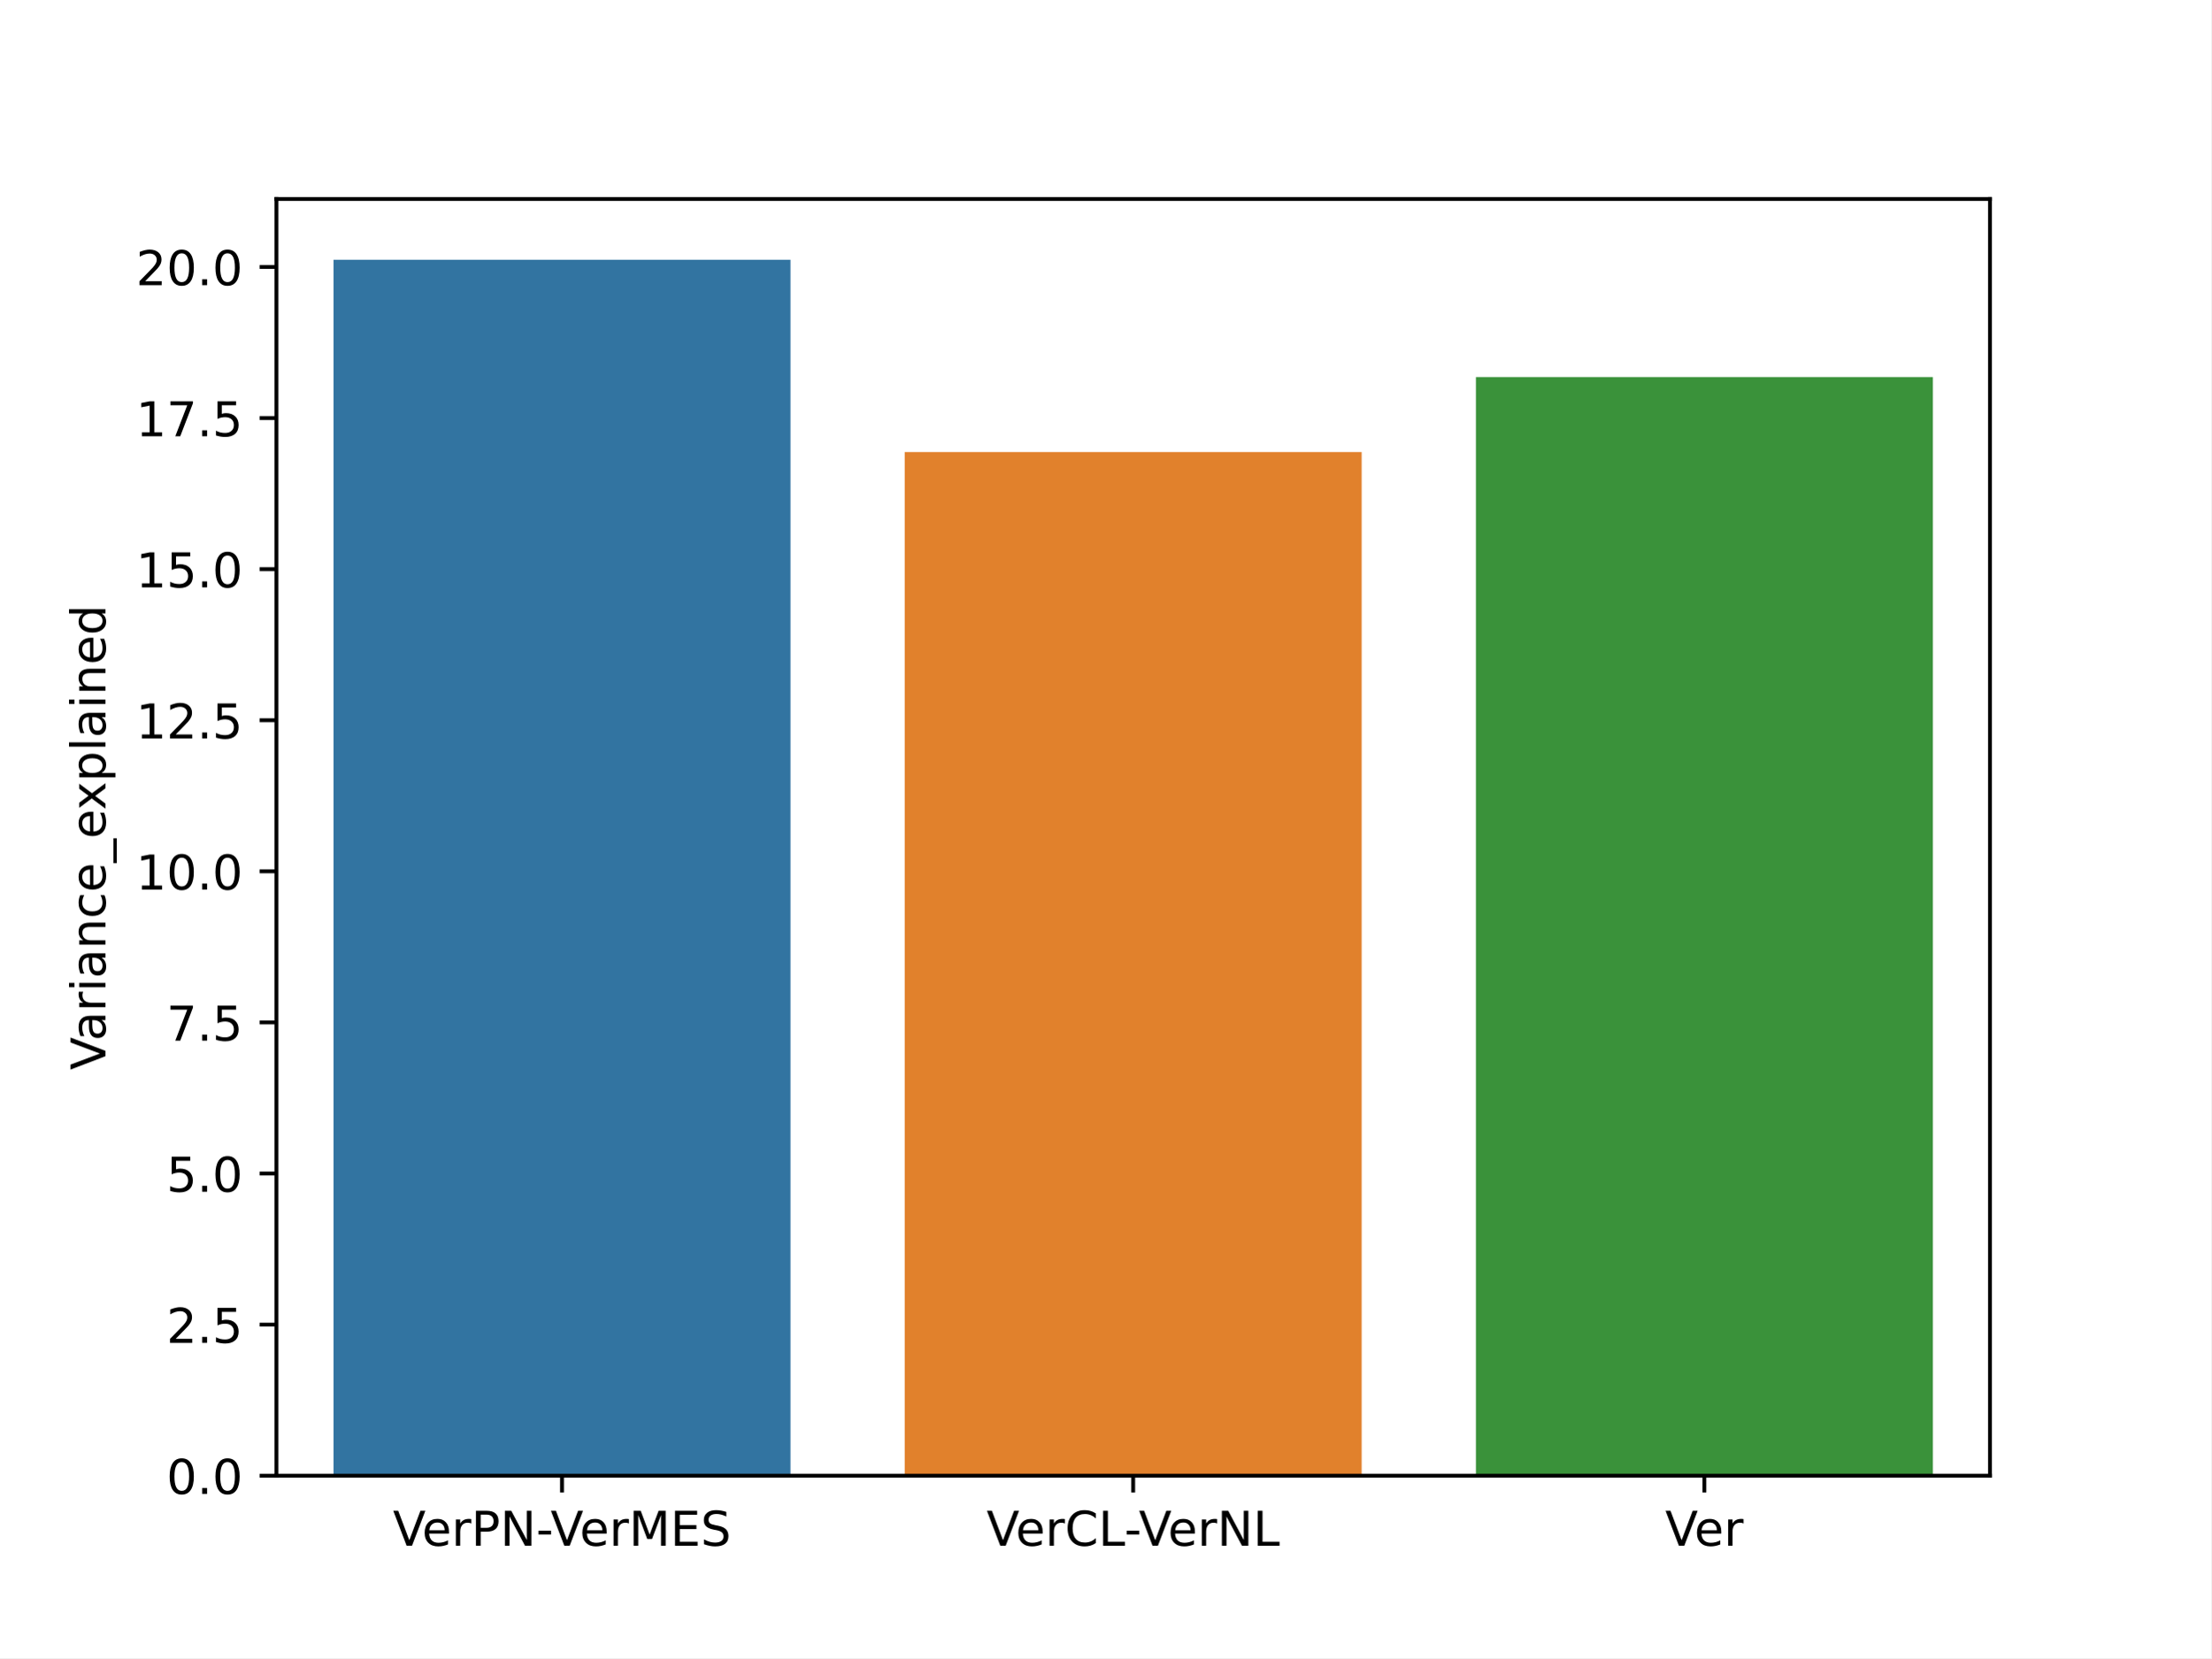
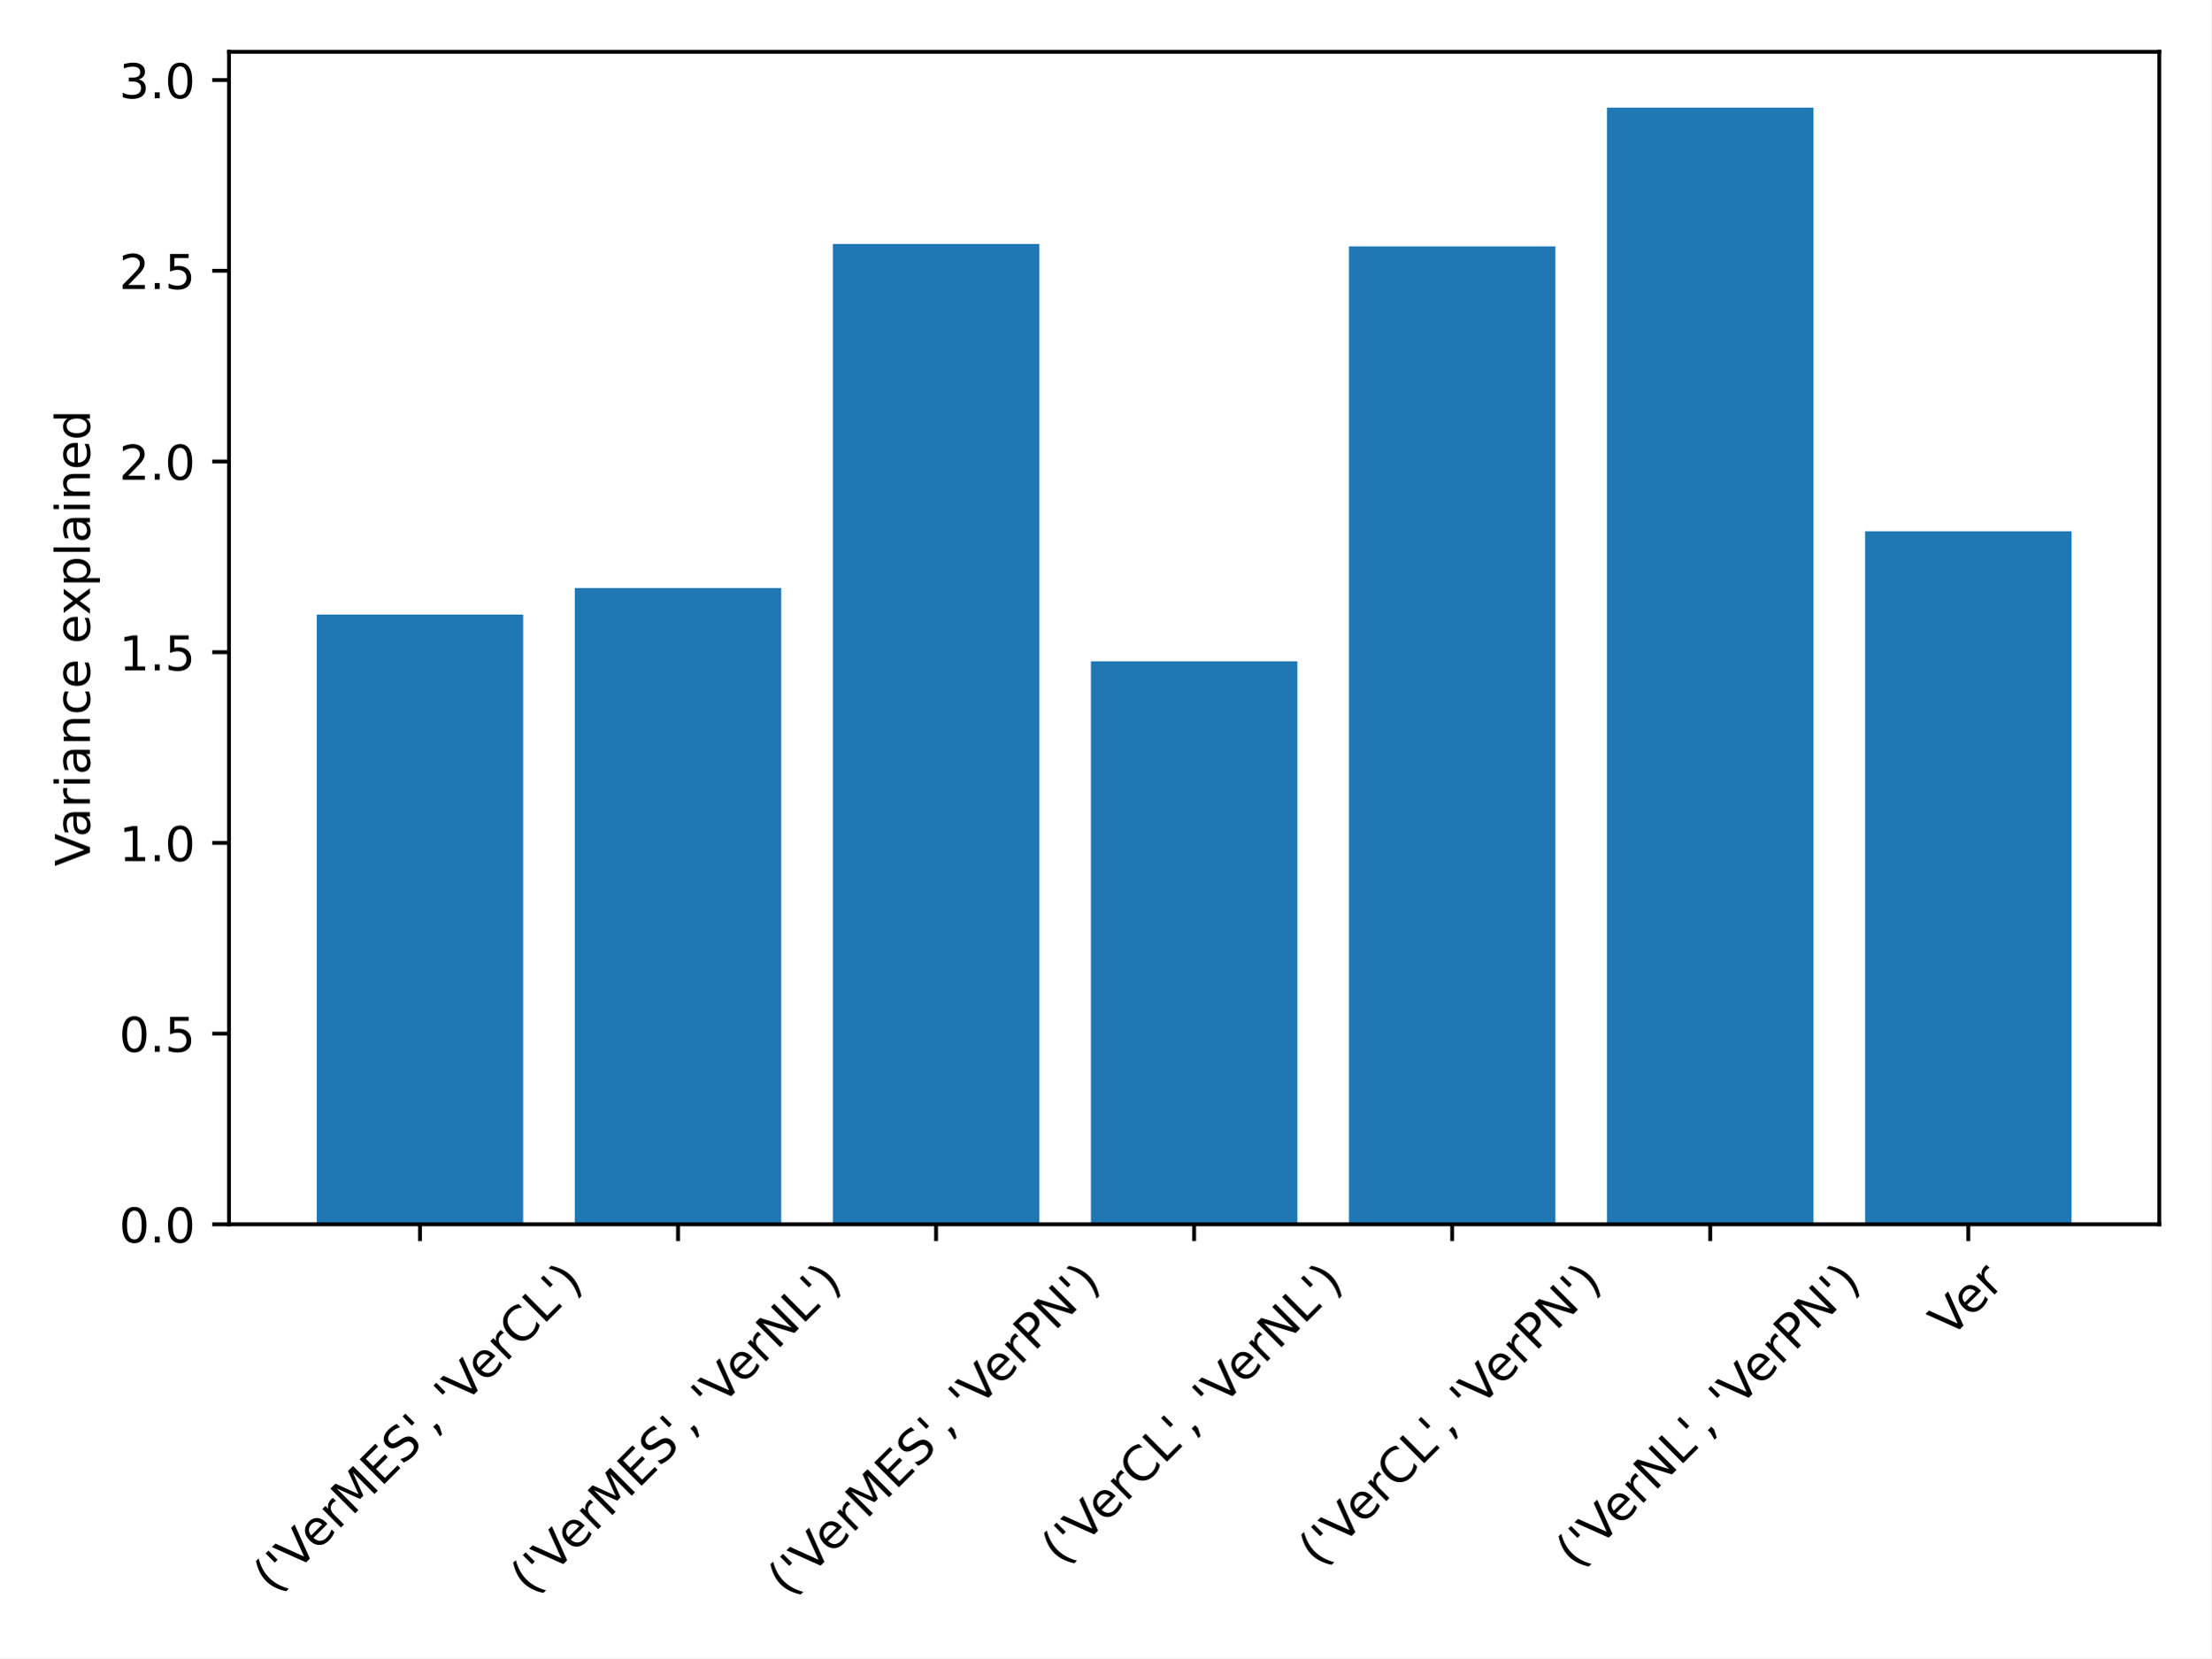
<svg xmlns="http://www.w3.org/2000/svg" xmlns:xlink="http://www.w3.org/1999/xlink" width="460.8pt" height="345.6pt" viewBox="0 0 460.8 345.6" version="1.1">
  <defs>
    <style type="text/css">*{stroke-linejoin: round; stroke-linecap: butt}</style>
  </defs>
  <g id="figure_1">
    <g id="patch_1">
      <path d="M 0 345.6  L 460.8 345.6  L 460.8 0  L 0 0  z " style="fill: #ffffff" />
    </g>
    <g id="axes_1">
      <g id="patch_2">
-         <path d="M 57.6 307.584  L 414.72 307.584  L 414.72 41.472  L 57.6 41.472  z " style="fill: #ffffff" />
+         <path d="M 47.72 255.187  L 450 255.187  L 450 10.8  L 47.72 10.8  z " style="fill: #ffffff" />
      </g>
      <g id="patch_3">
-         <path d="M 69.504 307.584  L 164.736 307.584  L 164.736 54.144  L 69.504 54.144  z " clip-path="url(#pd09a48f789)" style="fill: #3274a1" />
+         <path d="M 66.005 255.187  L 109.03 255.187  L 109.03 128.105  L 66.005 128.105  z " clip-path="url(#pae8d6a8478)" style="fill: #1f77b4" />
      </g>
      <g id="patch_4">
-         <path d="M 188.544 307.584  L 283.776 307.584  L 283.776 94.221  L 188.544 94.221  z " clip-path="url(#pd09a48f789)" style="fill: #e1812c" />
+         <path d="M 119.786 255.187  L 162.811 255.187  L 162.811 122.56  L 119.786 122.56  z " clip-path="url(#pae8d6a8478)" style="fill: #1f77b4" />
      </g>
      <g id="patch_5">
-         <path d="M 307.584 307.584  L 402.816 307.584  L 402.816 78.592  L 307.584 78.592  z " clip-path="url(#pd09a48f789)" style="fill: #3a923a" />
+         <path d="M 173.567 255.187  L 216.592 255.187  L 216.592 50.85  L 173.567 50.85  z " clip-path="url(#pae8d6a8478)" style="fill: #1f77b4" />
+       </g>
+       <g id="patch_6">
+         <path d="M 227.348 255.187  L 270.372 255.187  L 270.372 137.839  L 227.348 137.839  z " clip-path="url(#pae8d6a8478)" style="fill: #1f77b4" />
+       </g>
+       <g id="patch_7">
+         <path d="M 281.128 255.187  L 324.153 255.187  L 324.153 51.356  L 281.128 51.356  z " clip-path="url(#pae8d6a8478)" style="fill: #1f77b4" />
+       </g>
+       <g id="patch_8">
+         <path d="M 334.909 255.187  L 377.934 255.187  L 377.934 22.437  L 334.909 22.437  z " clip-path="url(#pae8d6a8478)" style="fill: #1f77b4" />
+       </g>
+       <g id="patch_9">
+         <path d="M 388.69 255.187  L 431.715 255.187  L 431.715 110.733  L 388.69 110.733  z " clip-path="url(#pae8d6a8478)" style="fill: #1f77b4" />
      </g>
      <g id="matplotlib.axis_1">
        <g id="xtick_1">
          <g id="line2d_1">
            <defs>
              <path id="m3385fdae1e" d="M 0 0  L 0 3.5  " style="stroke: #000000; stroke-width: 0.8" />
            </defs>
            <g>
-               <use xlink:href="#m3385fdae1e" x="117.12" y="307.584" style="stroke: #000000; stroke-width: 0.8" />
+               <use xlink:href="#m3385fdae1e" x="87.518" y="255.187" style="stroke: #000000; stroke-width: 0.8" />
            </g>
          </g>
          <g id="text_1">
-             <g transform="translate(81.87703 322.1824) scale(0.1 -0.1)">
-               <defs>
+             <g transform="translate(57.06134 332.3753) rotate(-45) scale(0.1 -0.1)">
+               <defs>
+                 <path id="DejaVuSans-28" d="M 1984 4856  Q 1566 4138 1362 3434  Q 1159 2731 1159 2009  Q 1159 1288 1364 580  Q 1569 -128 1984 -844  L 1484 -844  Q 1016 -109 783 600  Q 550 1309 550 2009  Q 550 2706 781 3412  Q 1013 4119 1484 4856  L 1984 4856  z " transform="scale(0.015625)" />
+                 <path id="DejaVuSans-27" d="M 1147 4666  L 1147 2931  L 616 2931  L 616 4666  L 1147 4666  z " transform="scale(0.015625)" />
                <path id="DejaVuSans-56" d="M 1831 0  L 50 4666  L 709 4666  L 2188 738  L 3669 4666  L 4325 4666  L 2547 0  L 1831 0  z " transform="scale(0.015625)" />
                <path id="DejaVuSans-65" d="M 3597 1894  L 3597 1613  L 953 1613  Q 991 1019 1311 708  Q 1631 397 2203 397  Q 2534 397 2845 478  Q 3156 559 3463 722  L 3463 178  Q 3153 47 2828 -22  Q 2503 -91 2169 -91  Q 1331 -91 842 396  Q 353 884 353 1716  Q 353 2575 817 3079  Q 1281 3584 2069 3584  Q 2775 3584 3186 3129  Q 3597 2675 3597 1894  z M 3022 2063  Q 3016 2534 2758 2815  Q 2500 3097 2075 3097  Q 1594 3097 1305 2825  Q 1016 2553 972 2059  L 3022 2063  z " transform="scale(0.015625)" />
                <path id="DejaVuSans-72" d="M 2631 2963  Q 2534 3019 2420 3045  Q 2306 3072 2169 3072  Q 1681 3072 1420 2755  Q 1159 2438 1159 1844  L 1159 0  L 581 0  L 581 3500  L 1159 3500  L 1159 2956  Q 1341 3275 1631 3429  Q 1922 3584 2338 3584  Q 2397 3584 2469 3576  Q 2541 3569 2628 3553  L 2631 2963  z " transform="scale(0.015625)" />
-                 <path id="DejaVuSans-50" d="M 1259 4147  L 1259 2394  L 2053 2394  Q 2494 2394 2734 2622  Q 2975 2850 2975 3272  Q 2975 3691 2734 3919  Q 2494 4147 2053 4147  L 1259 4147  z M 628 4666  L 2053 4666  Q 2838 4666 3239 4311  Q 3641 3956 3641 3272  Q 3641 2581 3239 2228  Q 2838 1875 2053 1875  L 1259 1875  L 1259 0  L 628 0  L 628 4666  z " transform="scale(0.015625)" />
-                 <path id="DejaVuSans-4e" d="M 628 4666  L 1478 4666  L 3547 763  L 3547 4666  L 4159 4666  L 4159 0  L 3309 0  L 1241 3903  L 1241 0  L 628 0  L 628 4666  z " transform="scale(0.015625)" />
-                 <path id="DejaVuSans-2d" d="M 313 2009  L 1997 2009  L 1997 1497  L 313 1497  L 313 2009  z " transform="scale(0.015625)" />
                <path id="DejaVuSans-4d" d="M 628 4666  L 1569 4666  L 2759 1491  L 3956 4666  L 4897 4666  L 4897 0  L 4281 0  L 4281 4097  L 3078 897  L 2444 897  L 1241 4097  L 1241 0  L 628 0  L 628 4666  z " transform="scale(0.015625)" />
                <path id="DejaVuSans-45" d="M 628 4666  L 3578 4666  L 3578 4134  L 1259 4134  L 1259 2753  L 3481 2753  L 3481 2222  L 1259 2222  L 1259 531  L 3634 531  L 3634 0  L 628 0  L 628 4666  z " transform="scale(0.015625)" />
                <path id="DejaVuSans-53" d="M 3425 4513  L 3425 3897  Q 3066 4069 2747 4153  Q 2428 4238 2131 4238  Q 1616 4238 1336 4038  Q 1056 3838 1056 3469  Q 1056 3159 1242 3001  Q 1428 2844 1947 2747  L 2328 2669  Q 3034 2534 3370 2195  Q 3706 1856 3706 1288  Q 3706 609 3251 259  Q 2797 -91 1919 -91  Q 1588 -91 1214 -16  Q 841 59 441 206  L 441 856  Q 825 641 1194 531  Q 1563 422 1919 422  Q 2459 422 2753 634  Q 3047 847 3047 1241  Q 3047 1584 2836 1778  Q 2625 1972 2144 2069  L 1759 2144  Q 1053 2284 737 2584  Q 422 2884 422 3419  Q 422 4038 858 4394  Q 1294 4750 2059 4750  Q 2388 4750 2728 4690  Q 3069 4631 3425 4513  z " transform="scale(0.015625)" />
-               </defs>
+                 <path id="DejaVuSans-2c" d="M 750 794  L 1409 794  L 1409 256  L 897 -744  L 494 -744  L 750 256  L 750 794  z " transform="scale(0.015625)" />
+                 <path id="DejaVuSans-20" transform="scale(0.015625)" />
+                 <path id="DejaVuSans-43" d="M 4122 4306  L 4122 3641  Q 3803 3938 3442 4084  Q 3081 4231 2675 4231  Q 1875 4231 1450 3742  Q 1025 3253 1025 2328  Q 1025 1406 1450 917  Q 1875 428 2675 428  Q 3081 428 3442 575  Q 3803 722 4122 1019  L 4122 359  Q 3791 134 3420 21  Q 3050 -91 2638 -91  Q 1578 -91 968 557  Q 359 1206 359 2328  Q 359 3453 968 4101  Q 1578 4750 2638 4750  Q 3056 4750 3426 4639  Q 3797 4528 4122 4306  z " transform="scale(0.015625)" />
+                 <path id="DejaVuSans-4c" d="M 628 4666  L 1259 4666  L 1259 531  L 3531 531  L 3531 0  L 628 0  L 628 4666  z " transform="scale(0.015625)" />
+                 <path id="DejaVuSans-29" d="M 513 4856  L 1013 4856  Q 1481 4119 1714 3412  Q 1947 2706 1947 2009  Q 1947 1309 1714 600  Q 1481 -109 1013 -844  L 513 -844  Q 928 -128 1133 580  Q 1338 1288 1338 2009  Q 1338 2731 1133 3434  Q 928 4138 513 4856  z " transform="scale(0.015625)" />
+               </defs>
+               <use xlink:href="#DejaVuSans-28" />
+               <use xlink:href="#DejaVuSans-27" x="39.014" />
+               <use xlink:href="#DejaVuSans-56" x="66.504" />
+               <use xlink:href="#DejaVuSans-65" x="127.162" />
+               <use xlink:href="#DejaVuSans-72" x="188.686" />
+               <use xlink:href="#DejaVuSans-4d" x="229.799" />
+               <use xlink:href="#DejaVuSans-45" x="316.078" />
+               <use xlink:href="#DejaVuSans-53" x="379.262" />
+               <use xlink:href="#DejaVuSans-27" x="442.738" />
+               <use xlink:href="#DejaVuSans-2c" x="470.229" />
+               <use xlink:href="#DejaVuSans-20" x="502.016" />
+               <use xlink:href="#DejaVuSans-27" x="533.803" />
+               <use xlink:href="#DejaVuSans-56" x="561.293" />
+               <use xlink:href="#DejaVuSans-65" x="621.951" />
+               <use xlink:href="#DejaVuSans-72" x="683.475" />
+               <use xlink:href="#DejaVuSans-43" x="724.588" />
+               <use xlink:href="#DejaVuSans-4c" x="794.412" />
+               <use xlink:href="#DejaVuSans-27" x="850.125" />
+               <use xlink:href="#DejaVuSans-29" x="877.615" />
+             </g>
+           </g>
+         </g>
+         <g id="xtick_2">
+           <g id="line2d_2">
+             <g>
+               <use xlink:href="#m3385fdae1e" x="141.299" y="255.187" style="stroke: #000000; stroke-width: 0.8" />
+             </g>
+           </g>
+           <g id="text_2">
+             <g transform="translate(110.6659 332.7277) rotate(-45) scale(0.1 -0.1)">
+               <defs>
+                 <path id="DejaVuSans-4e" d="M 628 4666  L 1478 4666  L 3547 763  L 3547 4666  L 4159 4666  L 4159 0  L 3309 0  L 1241 3903  L 1241 0  L 628 0  L 628 4666  z " transform="scale(0.015625)" />
+               </defs>
+               <use xlink:href="#DejaVuSans-28" />
+               <use xlink:href="#DejaVuSans-27" x="39.014" />
+               <use xlink:href="#DejaVuSans-56" x="66.504" />
+               <use xlink:href="#DejaVuSans-65" x="127.162" />
+               <use xlink:href="#DejaVuSans-72" x="188.686" />
+               <use xlink:href="#DejaVuSans-4d" x="229.799" />
+               <use xlink:href="#DejaVuSans-45" x="316.078" />
+               <use xlink:href="#DejaVuSans-53" x="379.262" />
+               <use xlink:href="#DejaVuSans-27" x="442.738" />
+               <use xlink:href="#DejaVuSans-2c" x="470.229" />
+               <use xlink:href="#DejaVuSans-20" x="502.016" />
+               <use xlink:href="#DejaVuSans-27" x="533.803" />
+               <use xlink:href="#DejaVuSans-56" x="561.293" />
+               <use xlink:href="#DejaVuSans-65" x="621.951" />
+               <use xlink:href="#DejaVuSans-72" x="683.475" />
+               <use xlink:href="#DejaVuSans-4e" x="724.588" />
+               <use xlink:href="#DejaVuSans-4c" x="799.393" />
+               <use xlink:href="#DejaVuSans-27" x="855.105" />
+               <use xlink:href="#DejaVuSans-29" x="882.596" />
+             </g>
+           </g>
+         </g>
+         <g id="xtick_3">
+           <g id="line2d_3">
+             <g>
+               <use xlink:href="#m3385fdae1e" x="195.079" y="255.187" style="stroke: #000000; stroke-width: 0.8" />
+             </g>
+           </g>
+           <g id="text_3">
+             <g transform="translate(164.2848 333.0515) rotate(-45) scale(0.1 -0.1)">
+               <defs>
+                 <path id="DejaVuSans-50" d="M 1259 4147  L 1259 2394  L 2053 2394  Q 2494 2394 2734 2622  Q 2975 2850 2975 3272  Q 2975 3691 2734 3919  Q 2494 4147 2053 4147  L 1259 4147  z M 628 4666  L 2053 4666  Q 2838 4666 3239 4311  Q 3641 3956 3641 3272  Q 3641 2581 3239 2228  Q 2838 1875 2053 1875  L 1259 1875  L 1259 0  L 628 0  L 628 4666  z " transform="scale(0.015625)" />
+               </defs>
+               <use xlink:href="#DejaVuSans-28" />
+               <use xlink:href="#DejaVuSans-27" x="39.014" />
+               <use xlink:href="#DejaVuSans-56" x="66.504" />
+               <use xlink:href="#DejaVuSans-65" x="127.162" />
+               <use xlink:href="#DejaVuSans-72" x="188.686" />
+               <use xlink:href="#DejaVuSans-4d" x="229.799" />
+               <use xlink:href="#DejaVuSans-45" x="316.078" />
+               <use xlink:href="#DejaVuSans-53" x="379.262" />
+               <use xlink:href="#DejaVuSans-27" x="442.738" />
+               <use xlink:href="#DejaVuSans-2c" x="470.229" />
+               <use xlink:href="#DejaVuSans-20" x="502.016" />
+               <use xlink:href="#DejaVuSans-27" x="533.803" />
+               <use xlink:href="#DejaVuSans-56" x="561.293" />
+               <use xlink:href="#DejaVuSans-65" x="621.951" />
+               <use xlink:href="#DejaVuSans-72" x="683.475" />
+               <use xlink:href="#DejaVuSans-50" x="724.588" />
+               <use xlink:href="#DejaVuSans-4e" x="784.891" />
+               <use xlink:href="#DejaVuSans-27" x="859.695" />
+               <use xlink:href="#DejaVuSans-29" x="887.186" />
+             </g>
+           </g>
+         </g>
+         <g id="xtick_4">
+           <g id="line2d_4">
+             <g>
+               <use xlink:href="#m3385fdae1e" x="248.86" y="255.187" style="stroke: #000000; stroke-width: 0.8" />
+             </g>
+           </g>
+           <g id="text_4">
+             <g transform="translate(221.3176 326.5472) rotate(-45) scale(0.1 -0.1)">
+               <use xlink:href="#DejaVuSans-28" />
+               <use xlink:href="#DejaVuSans-27" x="39.014" />
+               <use xlink:href="#DejaVuSans-56" x="66.504" />
+               <use xlink:href="#DejaVuSans-65" x="127.162" />
+               <use xlink:href="#DejaVuSans-72" x="188.686" />
+               <use xlink:href="#DejaVuSans-43" x="229.799" />
+               <use xlink:href="#DejaVuSans-4c" x="299.623" />
+               <use xlink:href="#DejaVuSans-27" x="355.336" />
+               <use xlink:href="#DejaVuSans-2c" x="382.826" />
+               <use xlink:href="#DejaVuSans-20" x="414.613" />
+               <use xlink:href="#DejaVuSans-27" x="446.4" />
+               <use xlink:href="#DejaVuSans-56" x="473.891" />
+               <use xlink:href="#DejaVuSans-65" x="534.549" />
+               <use xlink:href="#DejaVuSans-72" x="596.072" />
+               <use xlink:href="#DejaVuSans-4e" x="637.186" />
+               <use xlink:href="#DejaVuSans-4c" x="711.99" />
+               <use xlink:href="#DejaVuSans-27" x="767.703" />
+               <use xlink:href="#DejaVuSans-29" x="795.193" />
+             </g>
+           </g>
+         </g>
+         <g id="xtick_5">
+           <g id="line2d_5">
+             <g>
+               <use xlink:href="#m3385fdae1e" x="302.641" y="255.187" style="stroke: #000000; stroke-width: 0.8" />
+             </g>
+           </g>
+           <g id="text_5">
+             <g transform="translate(274.9365 326.8709) rotate(-45) scale(0.1 -0.1)">
+               <use xlink:href="#DejaVuSans-28" />
+               <use xlink:href="#DejaVuSans-27" x="39.014" />
+               <use xlink:href="#DejaVuSans-56" x="66.504" />
+               <use xlink:href="#DejaVuSans-65" x="127.162" />
+               <use xlink:href="#DejaVuSans-72" x="188.686" />
+               <use xlink:href="#DejaVuSans-43" x="229.799" />
+               <use xlink:href="#DejaVuSans-4c" x="299.623" />
+               <use xlink:href="#DejaVuSans-27" x="355.336" />
+               <use xlink:href="#DejaVuSans-2c" x="382.826" />
+               <use xlink:href="#DejaVuSans-20" x="414.613" />
+               <use xlink:href="#DejaVuSans-27" x="446.4" />
+               <use xlink:href="#DejaVuSans-56" x="473.891" />
+               <use xlink:href="#DejaVuSans-65" x="534.549" />
+               <use xlink:href="#DejaVuSans-72" x="596.072" />
+               <use xlink:href="#DejaVuSans-50" x="637.186" />
+               <use xlink:href="#DejaVuSans-4e" x="697.488" />
+               <use xlink:href="#DejaVuSans-27" x="772.293" />
+               <use xlink:href="#DejaVuSans-29" x="799.783" />
+             </g>
+           </g>
+         </g>
+         <g id="xtick_6">
+           <g id="line2d_6">
+             <g>
+               <use xlink:href="#m3385fdae1e" x="356.421" y="255.187" style="stroke: #000000; stroke-width: 0.8" />
+             </g>
+           </g>
+           <g id="text_6">
+             <g transform="translate(328.541 327.2234) rotate(-45) scale(0.1 -0.1)">
+               <use xlink:href="#DejaVuSans-28" />
+               <use xlink:href="#DejaVuSans-27" x="39.014" />
+               <use xlink:href="#DejaVuSans-56" x="66.504" />
+               <use xlink:href="#DejaVuSans-65" x="127.162" />
+               <use xlink:href="#DejaVuSans-72" x="188.686" />
+               <use xlink:href="#DejaVuSans-4e" x="229.799" />
+               <use xlink:href="#DejaVuSans-4c" x="304.604" />
+               <use xlink:href="#DejaVuSans-27" x="360.316" />
+               <use xlink:href="#DejaVuSans-2c" x="387.807" />
+               <use xlink:href="#DejaVuSans-20" x="419.594" />
+               <use xlink:href="#DejaVuSans-27" x="451.381" />
+               <use xlink:href="#DejaVuSans-56" x="478.871" />
+               <use xlink:href="#DejaVuSans-65" x="539.529" />
+               <use xlink:href="#DejaVuSans-72" x="601.053" />
+               <use xlink:href="#DejaVuSans-50" x="642.166" />
+               <use xlink:href="#DejaVuSans-4e" x="702.469" />
+               <use xlink:href="#DejaVuSans-27" x="777.273" />
+               <use xlink:href="#DejaVuSans-29" x="804.764" />
+             </g>
+           </g>
+         </g>
+         <g id="xtick_7">
+           <g id="line2d_7">
+             <g>
+               <use xlink:href="#m3385fdae1e" x="410.202" y="255.187" style="stroke: #000000; stroke-width: 0.8" />
+             </g>
+           </g>
+           <g id="text_7">
+             <g transform="translate(406.38 279.1069) rotate(-45) scale(0.1 -0.1)">
              <use xlink:href="#DejaVuSans-56" />
              <use xlink:href="#DejaVuSans-65" x="60.658" />
              <use xlink:href="#DejaVuSans-72" x="122.182" />
-               <use xlink:href="#DejaVuSans-50" x="163.295" />
-               <use xlink:href="#DejaVuSans-4e" x="223.598" />
-               <use xlink:href="#DejaVuSans-2d" x="298.402" />
-               <use xlink:href="#DejaVuSans-56" x="328.611" />
-               <use xlink:href="#DejaVuSans-65" x="389.27" />
-               <use xlink:href="#DejaVuSans-72" x="450.793" />
-               <use xlink:href="#DejaVuSans-4d" x="491.906" />
-               <use xlink:href="#DejaVuSans-45" x="578.186" />
-               <use xlink:href="#DejaVuSans-53" x="641.369" />
-             </g>
-           </g>
-         </g>
-         <g id="xtick_2">
-           <g id="line2d_2">
-             <g>
-               <use xlink:href="#m3385fdae1e" x="236.16" y="307.584" style="stroke: #000000; stroke-width: 0.8" />
-             </g>
-           </g>
-           <g id="text_2">
-             <g transform="translate(205.6037 322.1824) scale(0.1 -0.1)">
-               <defs>
-                 <path id="DejaVuSans-43" d="M 4122 4306  L 4122 3641  Q 3803 3938 3442 4084  Q 3081 4231 2675 4231  Q 1875 4231 1450 3742  Q 1025 3253 1025 2328  Q 1025 1406 1450 917  Q 1875 428 2675 428  Q 3081 428 3442 575  Q 3803 722 4122 1019  L 4122 359  Q 3791 134 3420 21  Q 3050 -91 2638 -91  Q 1578 -91 968 557  Q 359 1206 359 2328  Q 359 3453 968 4101  Q 1578 4750 2638 4750  Q 3056 4750 3426 4639  Q 3797 4528 4122 4306  z " transform="scale(0.015625)" />
-                 <path id="DejaVuSans-4c" d="M 628 4666  L 1259 4666  L 1259 531  L 3531 531  L 3531 0  L 628 0  L 628 4666  z " transform="scale(0.015625)" />
-               </defs>
-               <use xlink:href="#DejaVuSans-56" />
-               <use xlink:href="#DejaVuSans-65" x="60.658" />
-               <use xlink:href="#DejaVuSans-72" x="122.182" />
-               <use xlink:href="#DejaVuSans-43" x="163.295" />
-               <use xlink:href="#DejaVuSans-4c" x="233.119" />
-               <use xlink:href="#DejaVuSans-2d" x="287.082" />
-               <use xlink:href="#DejaVuSans-56" x="317.291" />
-               <use xlink:href="#DejaVuSans-65" x="377.949" />
-               <use xlink:href="#DejaVuSans-72" x="439.473" />
-               <use xlink:href="#DejaVuSans-4e" x="480.586" />
-               <use xlink:href="#DejaVuSans-4c" x="555.391" />
-             </g>
-           </g>
-         </g>
-         <g id="xtick_3">
-           <g id="line2d_3">
-             <g>
-               <use xlink:href="#m3385fdae1e" x="355.2" y="307.584" style="stroke: #000000; stroke-width: 0.8" />
-             </g>
-           </g>
-           <g id="text_3">
-             <g transform="translate(347.0352 322.1824) scale(0.1 -0.1)">
-               <use xlink:href="#DejaVuSans-56" />
-               <use xlink:href="#DejaVuSans-65" x="60.658" />
-               <use xlink:href="#DejaVuSans-72" x="122.182" />
            </g>
          </g>
        </g>
      </g>
      <g id="matplotlib.axis_2">
        <g id="ytick_1">
-           <g id="line2d_4">
+           <g id="line2d_8">
            <defs>
              <path id="ma600d9e374" d="M 0 0  L -3.5 0  " style="stroke: #000000; stroke-width: 0.8" />
            </defs>
            <g>
-               <use xlink:href="#ma600d9e374" x="57.6" y="307.584" style="stroke: #000000; stroke-width: 0.8" />
-             </g>
-           </g>
-           <g id="text_4">
-             <g transform="translate(34.69687 311.3832) scale(0.1 -0.1)">
+               <use xlink:href="#ma600d9e374" x="47.72" y="255.187" style="stroke: #000000; stroke-width: 0.8" />
+             </g>
+           </g>
+           <g id="text_8">
+             <g transform="translate(24.81687 258.9864) scale(0.1 -0.1)">
              <defs>
                <path id="DejaVuSans-30" d="M 2034 4250  Q 1547 4250 1301 3770  Q 1056 3291 1056 2328  Q 1056 1369 1301 889  Q 1547 409 2034 409  Q 2525 409 2770 889  Q 3016 1369 3016 2328  Q 3016 3291 2770 3770  Q 2525 4250 2034 4250  z M 2034 4750  Q 2819 4750 3233 4129  Q 3647 3509 3647 2328  Q 3647 1150 3233 529  Q 2819 -91 2034 -91  Q 1250 -91 836 529  Q 422 1150 422 2328  Q 422 3509 836 4129  Q 1250 4750 2034 4750  z " transform="scale(0.015625)" />
                <path id="DejaVuSans-2e" d="M 684 794  L 1344 794  L 1344 0  L 684 0  L 684 794  z " transform="scale(0.015625)" />
              </defs>
              <use xlink:href="#DejaVuSans-30" />
              <use xlink:href="#DejaVuSans-2e" x="63.623" />
              <use xlink:href="#DejaVuSans-30" x="95.41" />
            </g>
          </g>
        </g>
        <g id="ytick_2">
-           <g id="line2d_5">
-             <g>
-               <use xlink:href="#ma600d9e374" x="57.6" y="276.09" style="stroke: #000000; stroke-width: 0.8" />
-             </g>
-           </g>
-           <g id="text_5">
-             <g transform="translate(34.69687 279.8896) scale(0.1 -0.1)">
+           <g id="line2d_9">
+             <g>
+               <use xlink:href="#ma600d9e374" x="47.72" y="215.436" style="stroke: #000000; stroke-width: 0.8" />
+             </g>
+           </g>
+           <g id="text_9">
+             <g transform="translate(24.81687 219.2351) scale(0.1 -0.1)">
+               <defs>
+                 <path id="DejaVuSans-35" d="M 691 4666  L 3169 4666  L 3169 4134  L 1269 4134  L 1269 2991  Q 1406 3038 1543 3061  Q 1681 3084 1819 3084  Q 2600 3084 3056 2656  Q 3513 2228 3513 1497  Q 3513 744 3044 326  Q 2575 -91 1722 -91  Q 1428 -91 1123 -41  Q 819 9 494 109  L 494 744  Q 775 591 1075 516  Q 1375 441 1709 441  Q 2250 441 2565 725  Q 2881 1009 2881 1497  Q 2881 1984 2565 2268  Q 2250 2553 1709 2553  Q 1456 2553 1204 2497  Q 953 2441 691 2322  L 691 4666  z " transform="scale(0.015625)" />
+               </defs>
+               <use xlink:href="#DejaVuSans-30" />
+               <use xlink:href="#DejaVuSans-2e" x="63.623" />
+               <use xlink:href="#DejaVuSans-35" x="95.41" />
+             </g>
+           </g>
+         </g>
+         <g id="ytick_3">
+           <g id="line2d_10">
+             <g>
+               <use xlink:href="#ma600d9e374" x="47.72" y="175.684" style="stroke: #000000; stroke-width: 0.8" />
+             </g>
+           </g>
+           <g id="text_10">
+             <g transform="translate(24.81687 179.4837) scale(0.1 -0.1)">
+               <defs>
+                 <path id="DejaVuSans-31" d="M 794 531  L 1825 531  L 1825 4091  L 703 3866  L 703 4441  L 1819 4666  L 2450 4666  L 2450 531  L 3481 531  L 3481 0  L 794 0  L 794 531  z " transform="scale(0.015625)" />
+               </defs>
+               <use xlink:href="#DejaVuSans-31" />
+               <use xlink:href="#DejaVuSans-2e" x="63.623" />
+               <use xlink:href="#DejaVuSans-30" x="95.41" />
+             </g>
+           </g>
+         </g>
+         <g id="ytick_4">
+           <g id="line2d_11">
+             <g>
+               <use xlink:href="#ma600d9e374" x="47.72" y="135.933" style="stroke: #000000; stroke-width: 0.8" />
+             </g>
+           </g>
+           <g id="text_11">
+             <g transform="translate(24.81687 139.7324) scale(0.1 -0.1)">
+               <use xlink:href="#DejaVuSans-31" />
+               <use xlink:href="#DejaVuSans-2e" x="63.623" />
+               <use xlink:href="#DejaVuSans-35" x="95.41" />
+             </g>
+           </g>
+         </g>
+         <g id="ytick_5">
+           <g id="line2d_12">
+             <g>
+               <use xlink:href="#ma600d9e374" x="47.72" y="96.182" style="stroke: #000000; stroke-width: 0.8" />
+             </g>
+           </g>
+           <g id="text_12">
+             <g transform="translate(24.81687 99.981) scale(0.1 -0.1)">
              <defs>
                <path id="DejaVuSans-32" d="M 1228 531  L 3431 531  L 3431 0  L 469 0  L 469 531  Q 828 903 1448 1529  Q 2069 2156 2228 2338  Q 2531 2678 2651 2914  Q 2772 3150 2772 3378  Q 2772 3750 2511 3984  Q 2250 4219 1831 4219  Q 1534 4219 1204 4116  Q 875 4013 500 3803  L 500 4441  Q 881 4594 1212 4672  Q 1544 4750 1819 4750  Q 2544 4750 2975 4387  Q 3406 4025 3406 3419  Q 3406 3131 3298 2873  Q 3191 2616 2906 2266  Q 2828 2175 2409 1742  Q 1991 1309 1228 531  z " transform="scale(0.015625)" />
-                 <path id="DejaVuSans-35" d="M 691 4666  L 3169 4666  L 3169 4134  L 1269 4134  L 1269 2991  Q 1406 3038 1543 3061  Q 1681 3084 1819 3084  Q 2600 3084 3056 2656  Q 3513 2228 3513 1497  Q 3513 744 3044 326  Q 2575 -91 1722 -91  Q 1428 -91 1123 -41  Q 819 9 494 109  L 494 744  Q 775 591 1075 516  Q 1375 441 1709 441  Q 2250 441 2565 725  Q 2881 1009 2881 1497  Q 2881 1984 2565 2268  Q 2250 2553 1709 2553  Q 1456 2553 1204 2497  Q 953 2441 691 2322  L 691 4666  z " transform="scale(0.015625)" />
              </defs>
              <use xlink:href="#DejaVuSans-32" />
              <use xlink:href="#DejaVuSans-2e" x="63.623" />
+               <use xlink:href="#DejaVuSans-30" x="95.41" />
+             </g>
+           </g>
+         </g>
+         <g id="ytick_6">
+           <g id="line2d_13">
+             <g>
+               <use xlink:href="#ma600d9e374" x="47.72" y="56.43" style="stroke: #000000; stroke-width: 0.8" />
+             </g>
+           </g>
+           <g id="text_13">
+             <g transform="translate(24.81687 60.22965) scale(0.1 -0.1)">
+               <use xlink:href="#DejaVuSans-32" />
+               <use xlink:href="#DejaVuSans-2e" x="63.623" />
              <use xlink:href="#DejaVuSans-35" x="95.41" />
            </g>
          </g>
        </g>
-         <g id="ytick_3">
-           <g id="line2d_6">
-             <g>
-               <use xlink:href="#ma600d9e374" x="57.6" y="244.597" style="stroke: #000000; stroke-width: 0.8" />
-             </g>
-           </g>
-           <g id="text_6">
-             <g transform="translate(34.69687 248.3959) scale(0.1 -0.1)">
-               <use xlink:href="#DejaVuSans-35" />
+         <g id="ytick_7">
+           <g id="line2d_14">
+             <g>
+               <use xlink:href="#ma600d9e374" x="47.72" y="16.679" style="stroke: #000000; stroke-width: 0.8" />
+             </g>
+           </g>
+           <g id="text_14">
+             <g transform="translate(24.81687 20.4783) scale(0.1 -0.1)">
+               <defs>
+                 <path id="DejaVuSans-33" d="M 2597 2516  Q 3050 2419 3304 2112  Q 3559 1806 3559 1356  Q 3559 666 3084 287  Q 2609 -91 1734 -91  Q 1441 -91 1130 -33  Q 819 25 488 141  L 488 750  Q 750 597 1062 519  Q 1375 441 1716 441  Q 2309 441 2620 675  Q 2931 909 2931 1356  Q 2931 1769 2642 2001  Q 2353 2234 1838 2234  L 1294 2234  L 1294 2753  L 1863 2753  Q 2328 2753 2575 2939  Q 2822 3125 2822 3475  Q 2822 3834 2567 4026  Q 2313 4219 1838 4219  Q 1578 4219 1281 4162  Q 984 4106 628 3988  L 628 4550  Q 988 4650 1302 4700  Q 1616 4750 1894 4750  Q 2613 4750 3031 4423  Q 3450 4097 3450 3541  Q 3450 3153 3228 2886  Q 3006 2619 2597 2516  z " transform="scale(0.015625)" />
+               </defs>
+               <use xlink:href="#DejaVuSans-33" />
              <use xlink:href="#DejaVuSans-2e" x="63.623" />
              <use xlink:href="#DejaVuSans-30" x="95.41" />
            </g>
          </g>
        </g>
-         <g id="ytick_4">
-           <g id="line2d_7">
-             <g>
-               <use xlink:href="#ma600d9e374" x="57.6" y="213.103" style="stroke: #000000; stroke-width: 0.8" />
-             </g>
-           </g>
-           <g id="text_7">
-             <g transform="translate(34.69687 216.9023) scale(0.1 -0.1)">
-               <defs>
-                 <path id="DejaVuSans-37" d="M 525 4666  L 3525 4666  L 3525 4397  L 1831 0  L 1172 0  L 2766 4134  L 525 4134  L 525 4666  z " transform="scale(0.015625)" />
-               </defs>
-               <use xlink:href="#DejaVuSans-37" />
-               <use xlink:href="#DejaVuSans-2e" x="63.623" />
-               <use xlink:href="#DejaVuSans-35" x="95.41" />
-             </g>
-           </g>
-         </g>
-         <g id="ytick_5">
-           <g id="line2d_8">
-             <g>
-               <use xlink:href="#ma600d9e374" x="57.6" y="181.609" style="stroke: #000000; stroke-width: 0.8" />
-             </g>
-           </g>
-           <g id="text_8">
-             <g transform="translate(28.33438 185.4086) scale(0.1 -0.1)">
-               <defs>
-                 <path id="DejaVuSans-31" d="M 794 531  L 1825 531  L 1825 4091  L 703 3866  L 703 4441  L 1819 4666  L 2450 4666  L 2450 531  L 3481 531  L 3481 0  L 794 0  L 794 531  z " transform="scale(0.015625)" />
-               </defs>
-               <use xlink:href="#DejaVuSans-31" />
-               <use xlink:href="#DejaVuSans-30" x="63.623" />
-               <use xlink:href="#DejaVuSans-2e" x="127.246" />
-               <use xlink:href="#DejaVuSans-30" x="159.033" />
-             </g>
-           </g>
-         </g>
-         <g id="ytick_6">
-           <g id="line2d_9">
-             <g>
-               <use xlink:href="#ma600d9e374" x="57.6" y="150.116" style="stroke: #000000; stroke-width: 0.8" />
-             </g>
-           </g>
-           <g id="text_9">
-             <g transform="translate(28.33438 153.915) scale(0.1 -0.1)">
-               <use xlink:href="#DejaVuSans-31" />
-               <use xlink:href="#DejaVuSans-32" x="63.623" />
-               <use xlink:href="#DejaVuSans-2e" x="127.246" />
-               <use xlink:href="#DejaVuSans-35" x="159.033" />
-             </g>
-           </g>
-         </g>
-         <g id="ytick_7">
-           <g id="line2d_10">
-             <g>
-               <use xlink:href="#ma600d9e374" x="57.6" y="118.622" style="stroke: #000000; stroke-width: 0.8" />
-             </g>
-           </g>
-           <g id="text_10">
-             <g transform="translate(28.33438 122.4213) scale(0.1 -0.1)">
-               <use xlink:href="#DejaVuSans-31" />
-               <use xlink:href="#DejaVuSans-35" x="63.623" />
-               <use xlink:href="#DejaVuSans-2e" x="127.246" />
-               <use xlink:href="#DejaVuSans-30" x="159.033" />
-             </g>
-           </g>
-         </g>
-         <g id="ytick_8">
-           <g id="line2d_11">
-             <g>
-               <use xlink:href="#ma600d9e374" x="57.6" y="87.128" style="stroke: #000000; stroke-width: 0.8" />
-             </g>
-           </g>
-           <g id="text_11">
-             <g transform="translate(28.33438 90.9277) scale(0.1 -0.1)">
-               <use xlink:href="#DejaVuSans-31" />
-               <use xlink:href="#DejaVuSans-37" x="63.623" />
-               <use xlink:href="#DejaVuSans-2e" x="127.246" />
-               <use xlink:href="#DejaVuSans-35" x="159.033" />
-             </g>
-           </g>
-         </g>
-         <g id="ytick_9">
-           <g id="line2d_12">
-             <g>
-               <use xlink:href="#ma600d9e374" x="57.6" y="55.635" style="stroke: #000000; stroke-width: 0.8" />
-             </g>
-           </g>
-           <g id="text_12">
-             <g transform="translate(28.33438 59.43405) scale(0.1 -0.1)">
-               <use xlink:href="#DejaVuSans-32" />
-               <use xlink:href="#DejaVuSans-30" x="63.623" />
-               <use xlink:href="#DejaVuSans-2e" x="127.246" />
-               <use xlink:href="#DejaVuSans-30" x="159.033" />
-             </g>
-           </g>
-         </g>
-         <g id="text_13">
-           <g transform="translate(21.97656 223.0124) rotate(-90) scale(0.1 -0.1)">
+         <g id="text_15">
+           <g transform="translate(18.73719 180.567) rotate(-90) scale(0.1 -0.1)">
            <defs>
              <path id="DejaVuSans-61" d="M 2194 1759  Q 1497 1759 1228 1600  Q 959 1441 959 1056  Q 959 750 1161 570  Q 1363 391 1709 391  Q 2188 391 2477 730  Q 2766 1069 2766 1631  L 2766 1759  L 2194 1759  z M 3341 1997  L 3341 0  L 2766 0  L 2766 531  Q 2569 213 2275 61  Q 1981 -91 1556 -91  Q 1019 -91 701 211  Q 384 513 384 1019  Q 384 1609 779 1909  Q 1175 2209 1959 2209  L 2766 2209  L 2766 2266  Q 2766 2663 2505 2880  Q 2244 3097 1772 3097  Q 1472 3097 1187 3025  Q 903 2953 641 2809  L 641 3341  Q 956 3463 1253 3523  Q 1550 3584 1831 3584  Q 2591 3584 2966 3190  Q 3341 2797 3341 1997  z " transform="scale(0.015625)" />
              <path id="DejaVuSans-69" d="M 603 3500  L 1178 3500  L 1178 0  L 603 0  L 603 3500  z M 603 4863  L 1178 4863  L 1178 4134  L 603 4134  L 603 4863  z " transform="scale(0.015625)" />
              <path id="DejaVuSans-6e" d="M 3513 2113  L 3513 0  L 2938 0  L 2938 2094  Q 2938 2591 2744 2837  Q 2550 3084 2163 3084  Q 1697 3084 1428 2787  Q 1159 2491 1159 1978  L 1159 0  L 581 0  L 581 3500  L 1159 3500  L 1159 2956  Q 1366 3272 1645 3428  Q 1925 3584 2291 3584  Q 2894 3584 3203 3211  Q 3513 2838 3513 2113  z " transform="scale(0.015625)" />
              <path id="DejaVuSans-63" d="M 3122 3366  L 3122 2828  Q 2878 2963 2633 3030  Q 2388 3097 2138 3097  Q 1578 3097 1268 2742  Q 959 2388 959 1747  Q 959 1106 1268 751  Q 1578 397 2138 397  Q 2388 397 2633 464  Q 2878 531 3122 666  L 3122 134  Q 2881 22 2623 -34  Q 2366 -91 2075 -91  Q 1284 -91 818 406  Q 353 903 353 1747  Q 353 2603 823 3093  Q 1294 3584 2113 3584  Q 2378 3584 2631 3529  Q 2884 3475 3122 3366  z " transform="scale(0.015625)" />
-               <path id="DejaVuSans-5f" d="M 3263 -1063  L 3263 -1509  L -63 -1509  L -63 -1063  L 3263 -1063  z " transform="scale(0.015625)" />
              <path id="DejaVuSans-78" d="M 3513 3500  L 2247 1797  L 3578 0  L 2900 0  L 1881 1375  L 863 0  L 184 0  L 1544 1831  L 300 3500  L 978 3500  L 1906 2253  L 2834 3500  L 3513 3500  z " transform="scale(0.015625)" />
              <path id="DejaVuSans-70" d="M 1159 525  L 1159 -1331  L 581 -1331  L 581 3500  L 1159 3500  L 1159 2969  Q 1341 3281 1617 3432  Q 1894 3584 2278 3584  Q 2916 3584 3314 3078  Q 3713 2572 3713 1747  Q 3713 922 3314 415  Q 2916 -91 2278 -91  Q 1894 -91 1617 61  Q 1341 213 1159 525  z M 3116 1747  Q 3116 2381 2855 2742  Q 2594 3103 2138 3103  Q 1681 3103 1420 2742  Q 1159 2381 1159 1747  Q 1159 1113 1420 752  Q 1681 391 2138 391  Q 2594 391 2855 752  Q 3116 1113 3116 1747  z " transform="scale(0.015625)" />
              <path id="DejaVuSans-6c" d="M 603 4863  L 1178 4863  L 1178 0  L 603 0  L 603 4863  z " transform="scale(0.015625)" />
              <path id="DejaVuSans-64" d="M 2906 2969  L 2906 4863  L 3481 4863  L 3481 0  L 2906 0  L 2906 525  Q 2725 213 2448 61  Q 2172 -91 1784 -91  Q 1150 -91 751 415  Q 353 922 353 1747  Q 353 2572 751 3078  Q 1150 3584 1784 3584  Q 2172 3584 2448 3432  Q 2725 3281 2906 2969  z M 947 1747  Q 947 1113 1208 752  Q 1469 391 1925 391  Q 2381 391 2643 752  Q 2906 1113 2906 1747  Q 2906 2381 2643 2742  Q 2381 3103 1925 3103  Q 1469 3103 1208 2742  Q 947 2381 947 1747  z " transform="scale(0.015625)" />
            </defs>
            <use xlink:href="#DejaVuSans-56" />
            <use xlink:href="#DejaVuSans-61" x="60.658" />
            <use xlink:href="#DejaVuSans-72" x="121.938" />
            <use xlink:href="#DejaVuSans-69" x="163.051" />
            <use xlink:href="#DejaVuSans-61" x="190.834" />
            <use xlink:href="#DejaVuSans-6e" x="252.113" />
            <use xlink:href="#DejaVuSans-63" x="315.492" />
            <use xlink:href="#DejaVuSans-65" x="370.473" />
-             <use xlink:href="#DejaVuSans-5f" x="431.996" />
-             <use xlink:href="#DejaVuSans-65" x="481.996" />
-             <use xlink:href="#DejaVuSans-78" x="541.77" />
-             <use xlink:href="#DejaVuSans-70" x="600.949" />
-             <use xlink:href="#DejaVuSans-6c" x="664.426" />
-             <use xlink:href="#DejaVuSans-61" x="692.209" />
-             <use xlink:href="#DejaVuSans-69" x="753.488" />
-             <use xlink:href="#DejaVuSans-6e" x="781.271" />
-             <use xlink:href="#DejaVuSans-65" x="844.65" />
-             <use xlink:href="#DejaVuSans-64" x="906.174" />
-           </g>
-         </g>
-       </g>
-       <g id="line2d_13">
-         <path clip-path="url(#pd09a48f789)" style="fill: none; stroke: #424242; stroke-width: 2.7; stroke-linecap: square" />
-       </g>
-       <g id="line2d_14">
-         <path clip-path="url(#pd09a48f789)" style="fill: none; stroke: #424242; stroke-width: 2.7; stroke-linecap: square" />
-       </g>
-       <g id="line2d_15">
-         <path clip-path="url(#pd09a48f789)" style="fill: none; stroke: #424242; stroke-width: 2.7; stroke-linecap: square" />
-       </g>
-       <g id="patch_6">
-         <path d="M 57.6 307.584  L 57.6 41.472  " style="fill: none; stroke: #000000; stroke-width: 0.8; stroke-linejoin: miter; stroke-linecap: square" />
-       </g>
-       <g id="patch_7">
-         <path d="M 414.72 307.584  L 414.72 41.472  " style="fill: none; stroke: #000000; stroke-width: 0.8; stroke-linejoin: miter; stroke-linecap: square" />
-       </g>
-       <g id="patch_8">
-         <path d="M 57.6 307.584  L 414.72 307.584  " style="fill: none; stroke: #000000; stroke-width: 0.8; stroke-linejoin: miter; stroke-linecap: square" />
-       </g>
-       <g id="patch_9">
-         <path d="M 57.6 41.472  L 414.72 41.472  " style="fill: none; stroke: #000000; stroke-width: 0.8; stroke-linejoin: miter; stroke-linecap: square" />
+             <use xlink:href="#DejaVuSans-20" x="431.996" />
+             <use xlink:href="#DejaVuSans-65" x="463.783" />
+             <use xlink:href="#DejaVuSans-78" x="523.557" />
+             <use xlink:href="#DejaVuSans-70" x="582.736" />
+             <use xlink:href="#DejaVuSans-6c" x="646.213" />
+             <use xlink:href="#DejaVuSans-61" x="673.996" />
+             <use xlink:href="#DejaVuSans-69" x="735.275" />
+             <use xlink:href="#DejaVuSans-6e" x="763.059" />
+             <use xlink:href="#DejaVuSans-65" x="826.438" />
+             <use xlink:href="#DejaVuSans-64" x="887.961" />
+           </g>
+         </g>
+       </g>
+       <g id="patch_10">
+         <path d="M 47.72 255.187  L 47.72 10.8  " style="fill: none; stroke: #000000; stroke-width: 0.8; stroke-linejoin: miter; stroke-linecap: square" />
+       </g>
+       <g id="patch_11">
+         <path d="M 450 255.187  L 450 10.8  " style="fill: none; stroke: #000000; stroke-width: 0.8; stroke-linejoin: miter; stroke-linecap: square" />
+       </g>
+       <g id="patch_12">
+         <path d="M 47.72 255.187  L 450 255.187  " style="fill: none; stroke: #000000; stroke-width: 0.8; stroke-linejoin: miter; stroke-linecap: square" />
+       </g>
+       <g id="patch_13">
+         <path d="M 47.72 10.8  L 450 10.8  " style="fill: none; stroke: #000000; stroke-width: 0.8; stroke-linejoin: miter; stroke-linecap: square" />
      </g>
    </g>
  </g>
  <defs>
-     <clipPath id="pd09a48f789">
-       <rect x="57.6" y="41.472" width="357.12" height="266.112" />
+     <clipPath id="pae8d6a8478">
+       <rect x="47.72" y="10.8" width="402.28" height="244.387" />
    </clipPath>
  </defs>
</svg>
